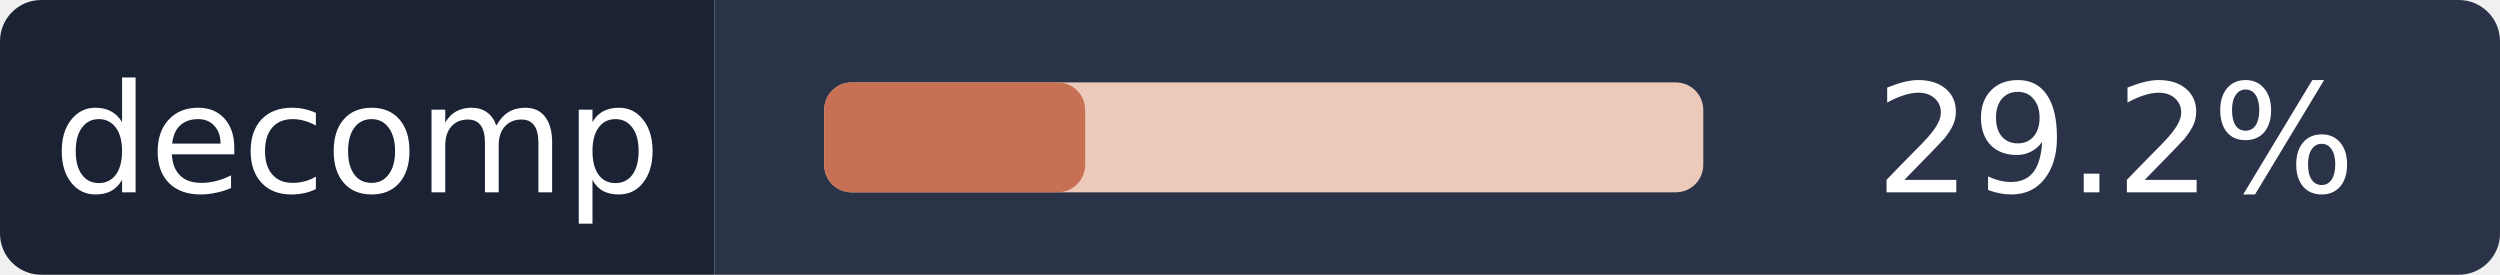
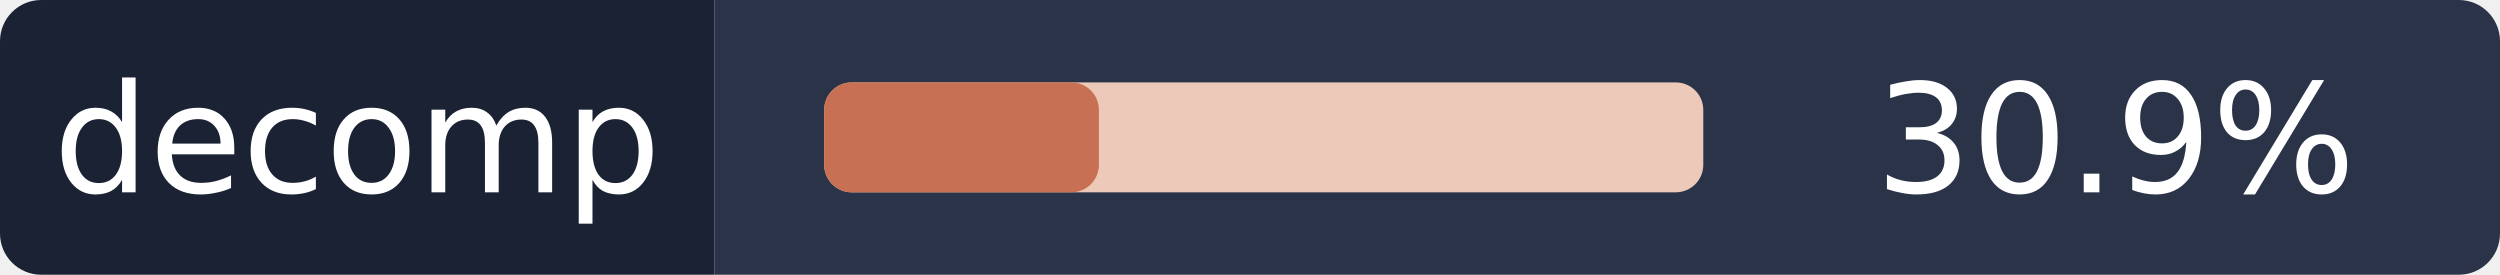
- <svg xmlns="http://www.w3.org/2000/svg" width="182" height="20" role="img" aria-label="decomp: 29.2% done">
+ <svg xmlns="http://www.w3.org/2000/svg" width="182" height="20" role="img" aria-label="decomp: 30.9% done">
  <clipPath id="r">
    <rect width="182" height="20" rx="3" />
  </clipPath>
  <g clip-path="url(#r)">
    <rect width="52" height="20" fill="#1a2233" />
    <rect x="52" width="130" height="20" fill="#2a3347" />
    <rect x="60" y="6" width="64" height="8" rx="2" fill="#ecc9b9" />
-     <rect x="60" y="6" width="19" height="8" rx="2" fill="#c87053" />
+     <rect x="60" y="6" width="20" height="8" rx="2" fill="#c87053" />
  </g>
  <g fill="#fff" font-family="Verdana,DejaVu Sans,sans-serif" font-size="11" text-anchor="middle">
    <text x="26" y="14">decomp</text>
-     <text x="154" y="14">29.2%</text>
+     <text x="154" y="14">30.9%</text>
  </g>
</svg>
